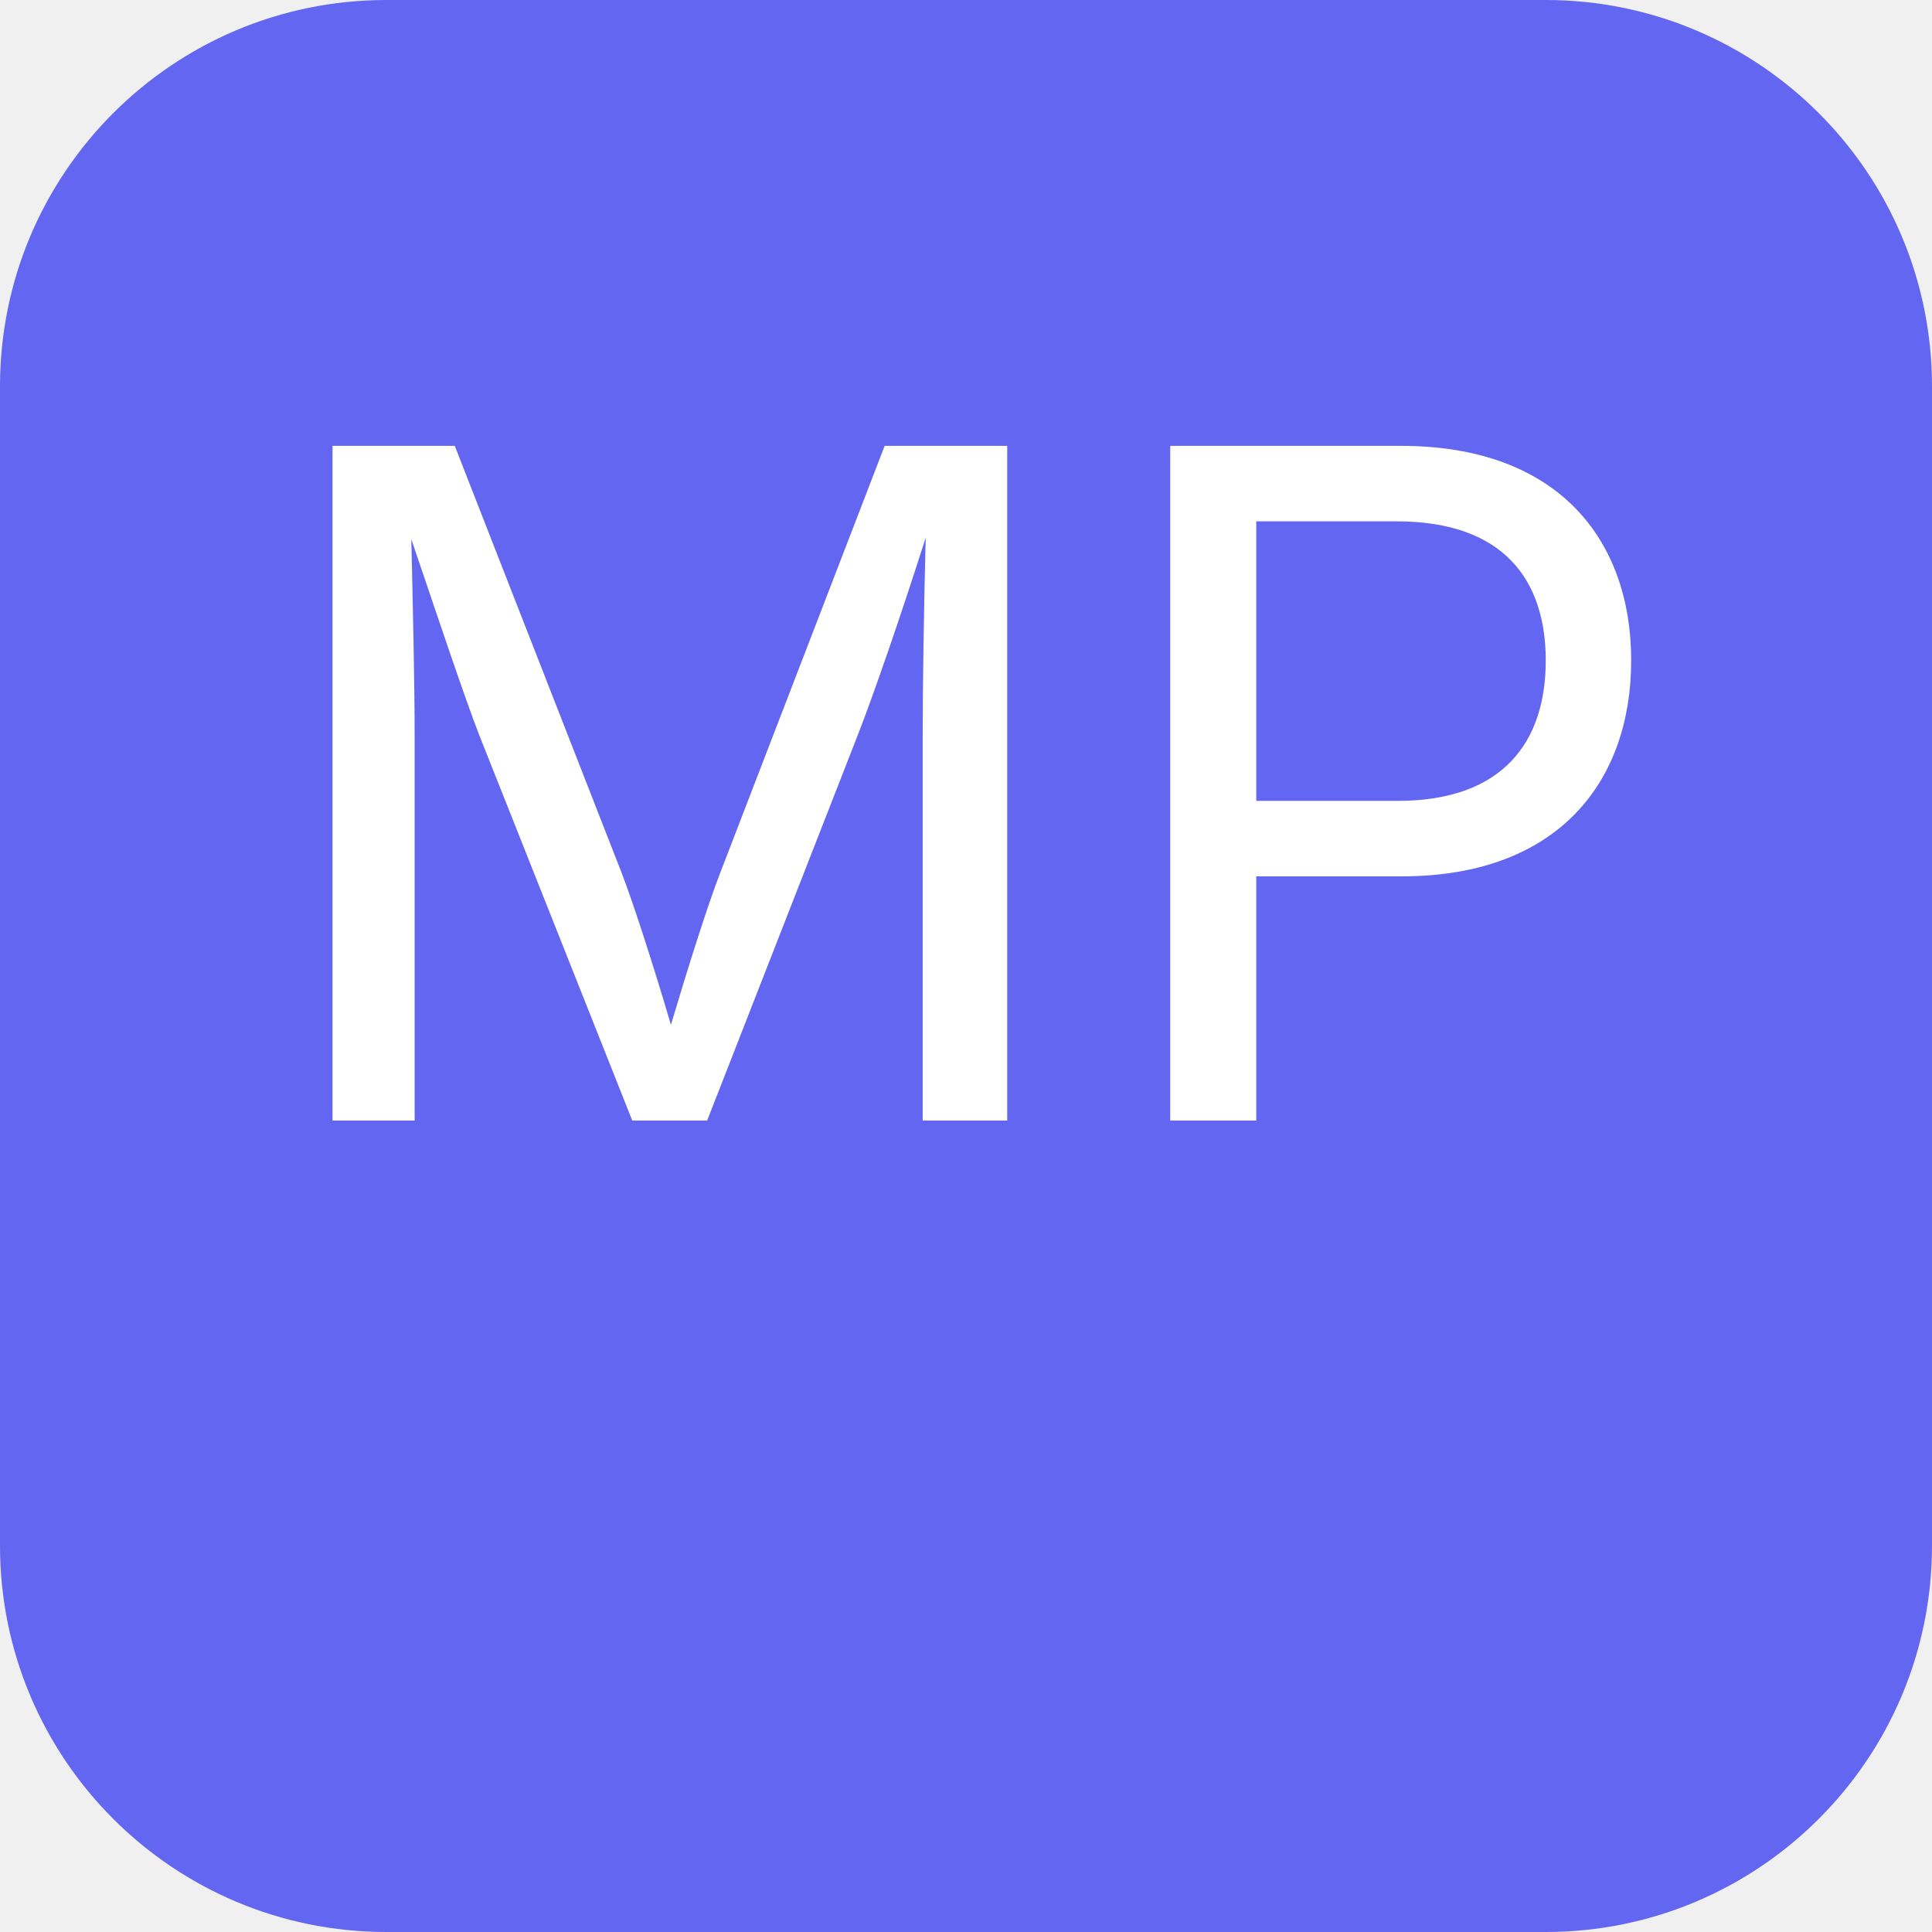
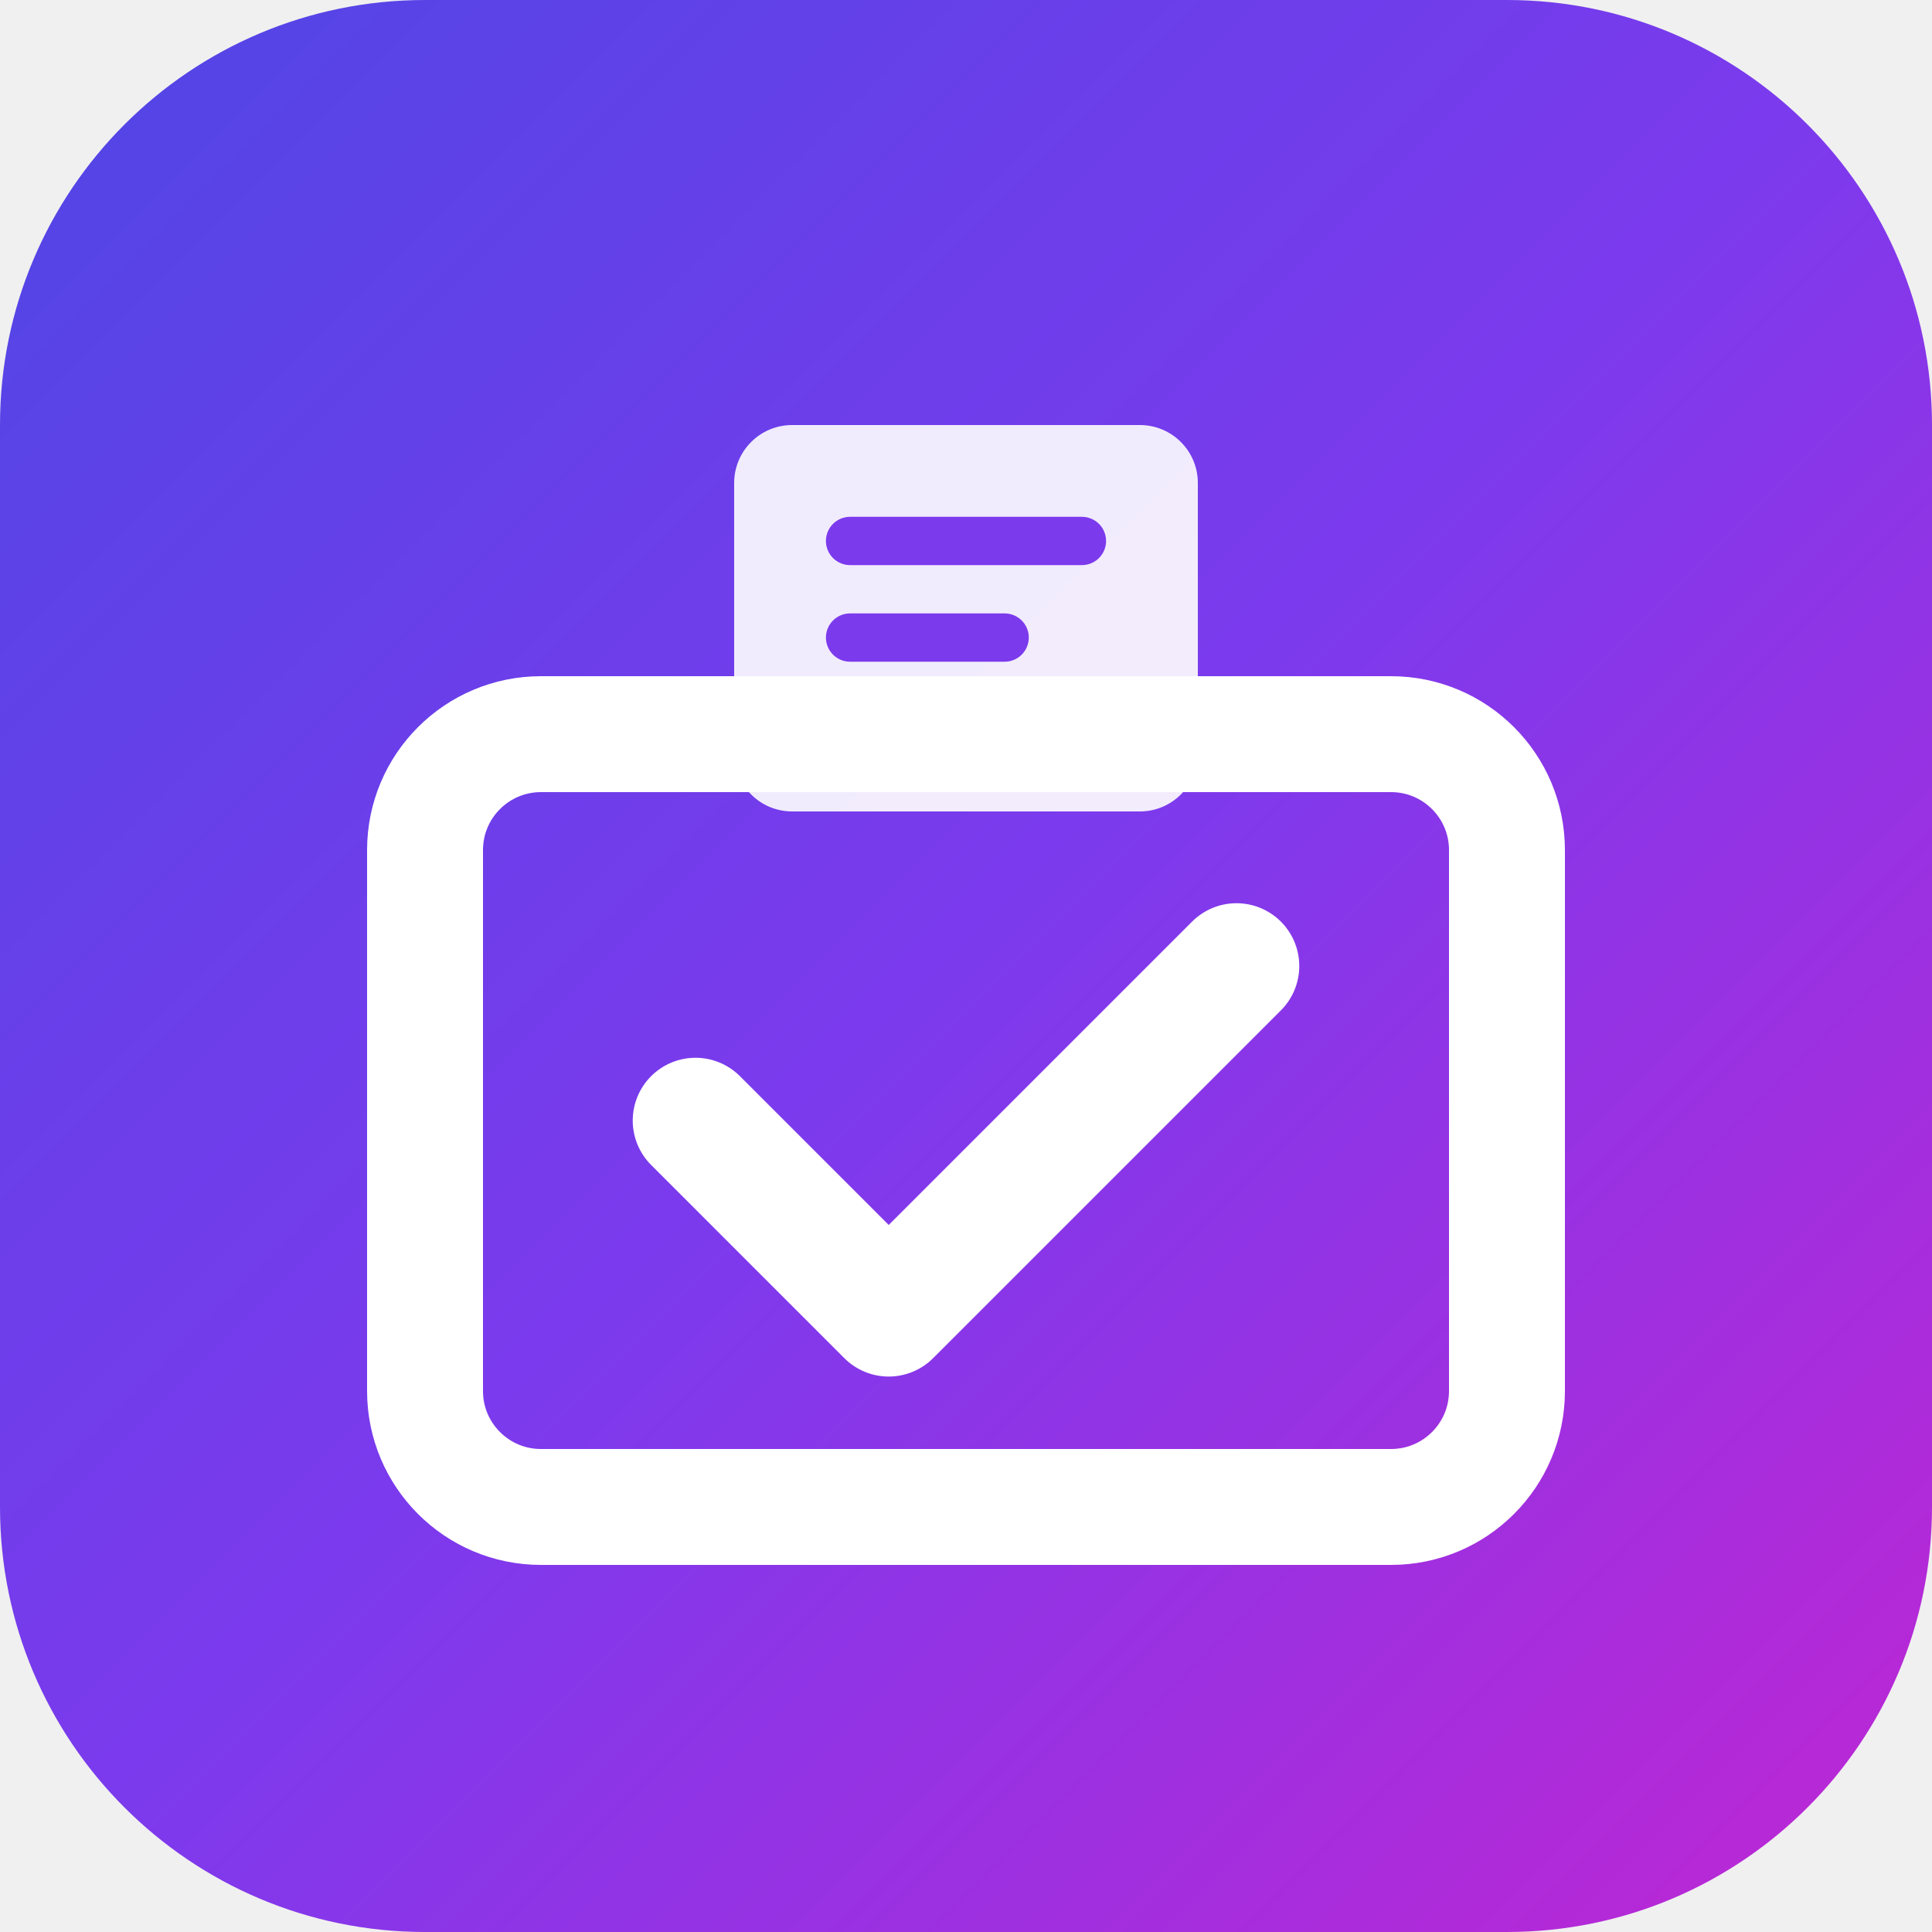
<svg xmlns="http://www.w3.org/2000/svg" viewBox="0 0 100 100">
-   <rect width="100" height="100" rx="20" fill="#6366F1" />
-   <text x="50" y="58" fill="#fff" font-family="Inter, sans-serif" font-size="48" text-anchor="middle">MP</text>
+   <defs>
+     <linearGradient id="g" x1="0%" y1="0%" x2="100%" y2="100%">
+       <stop offset="0%" stop-color="#4f46e5" />
+       <stop offset="50%" stop-color="#7c3aed" />
+       <stop offset="100%" stop-color="#c026d3" />
+     </linearGradient>
+   </defs>
+   <rect width="100" height="100" rx="22" fill="url(#g)" />
+   <rect x="22" y="38" width="56" height="40" rx="6" fill="none" stroke="#fff" stroke-width="6" />
+   <path d="M36 58 l10 10 18-18" fill="none" stroke="#fff" stroke-width="6.5" stroke-linecap="round" stroke-linejoin="round" />
+   <rect x="38" y="22" width="24" height="20" rx="3" fill="#fff" opacity="0.9" />
+   <path d="M44 28 h12 M44 33 h8" stroke="#7c3aed" stroke-width="2.5" stroke-linecap="round" />
</svg>
